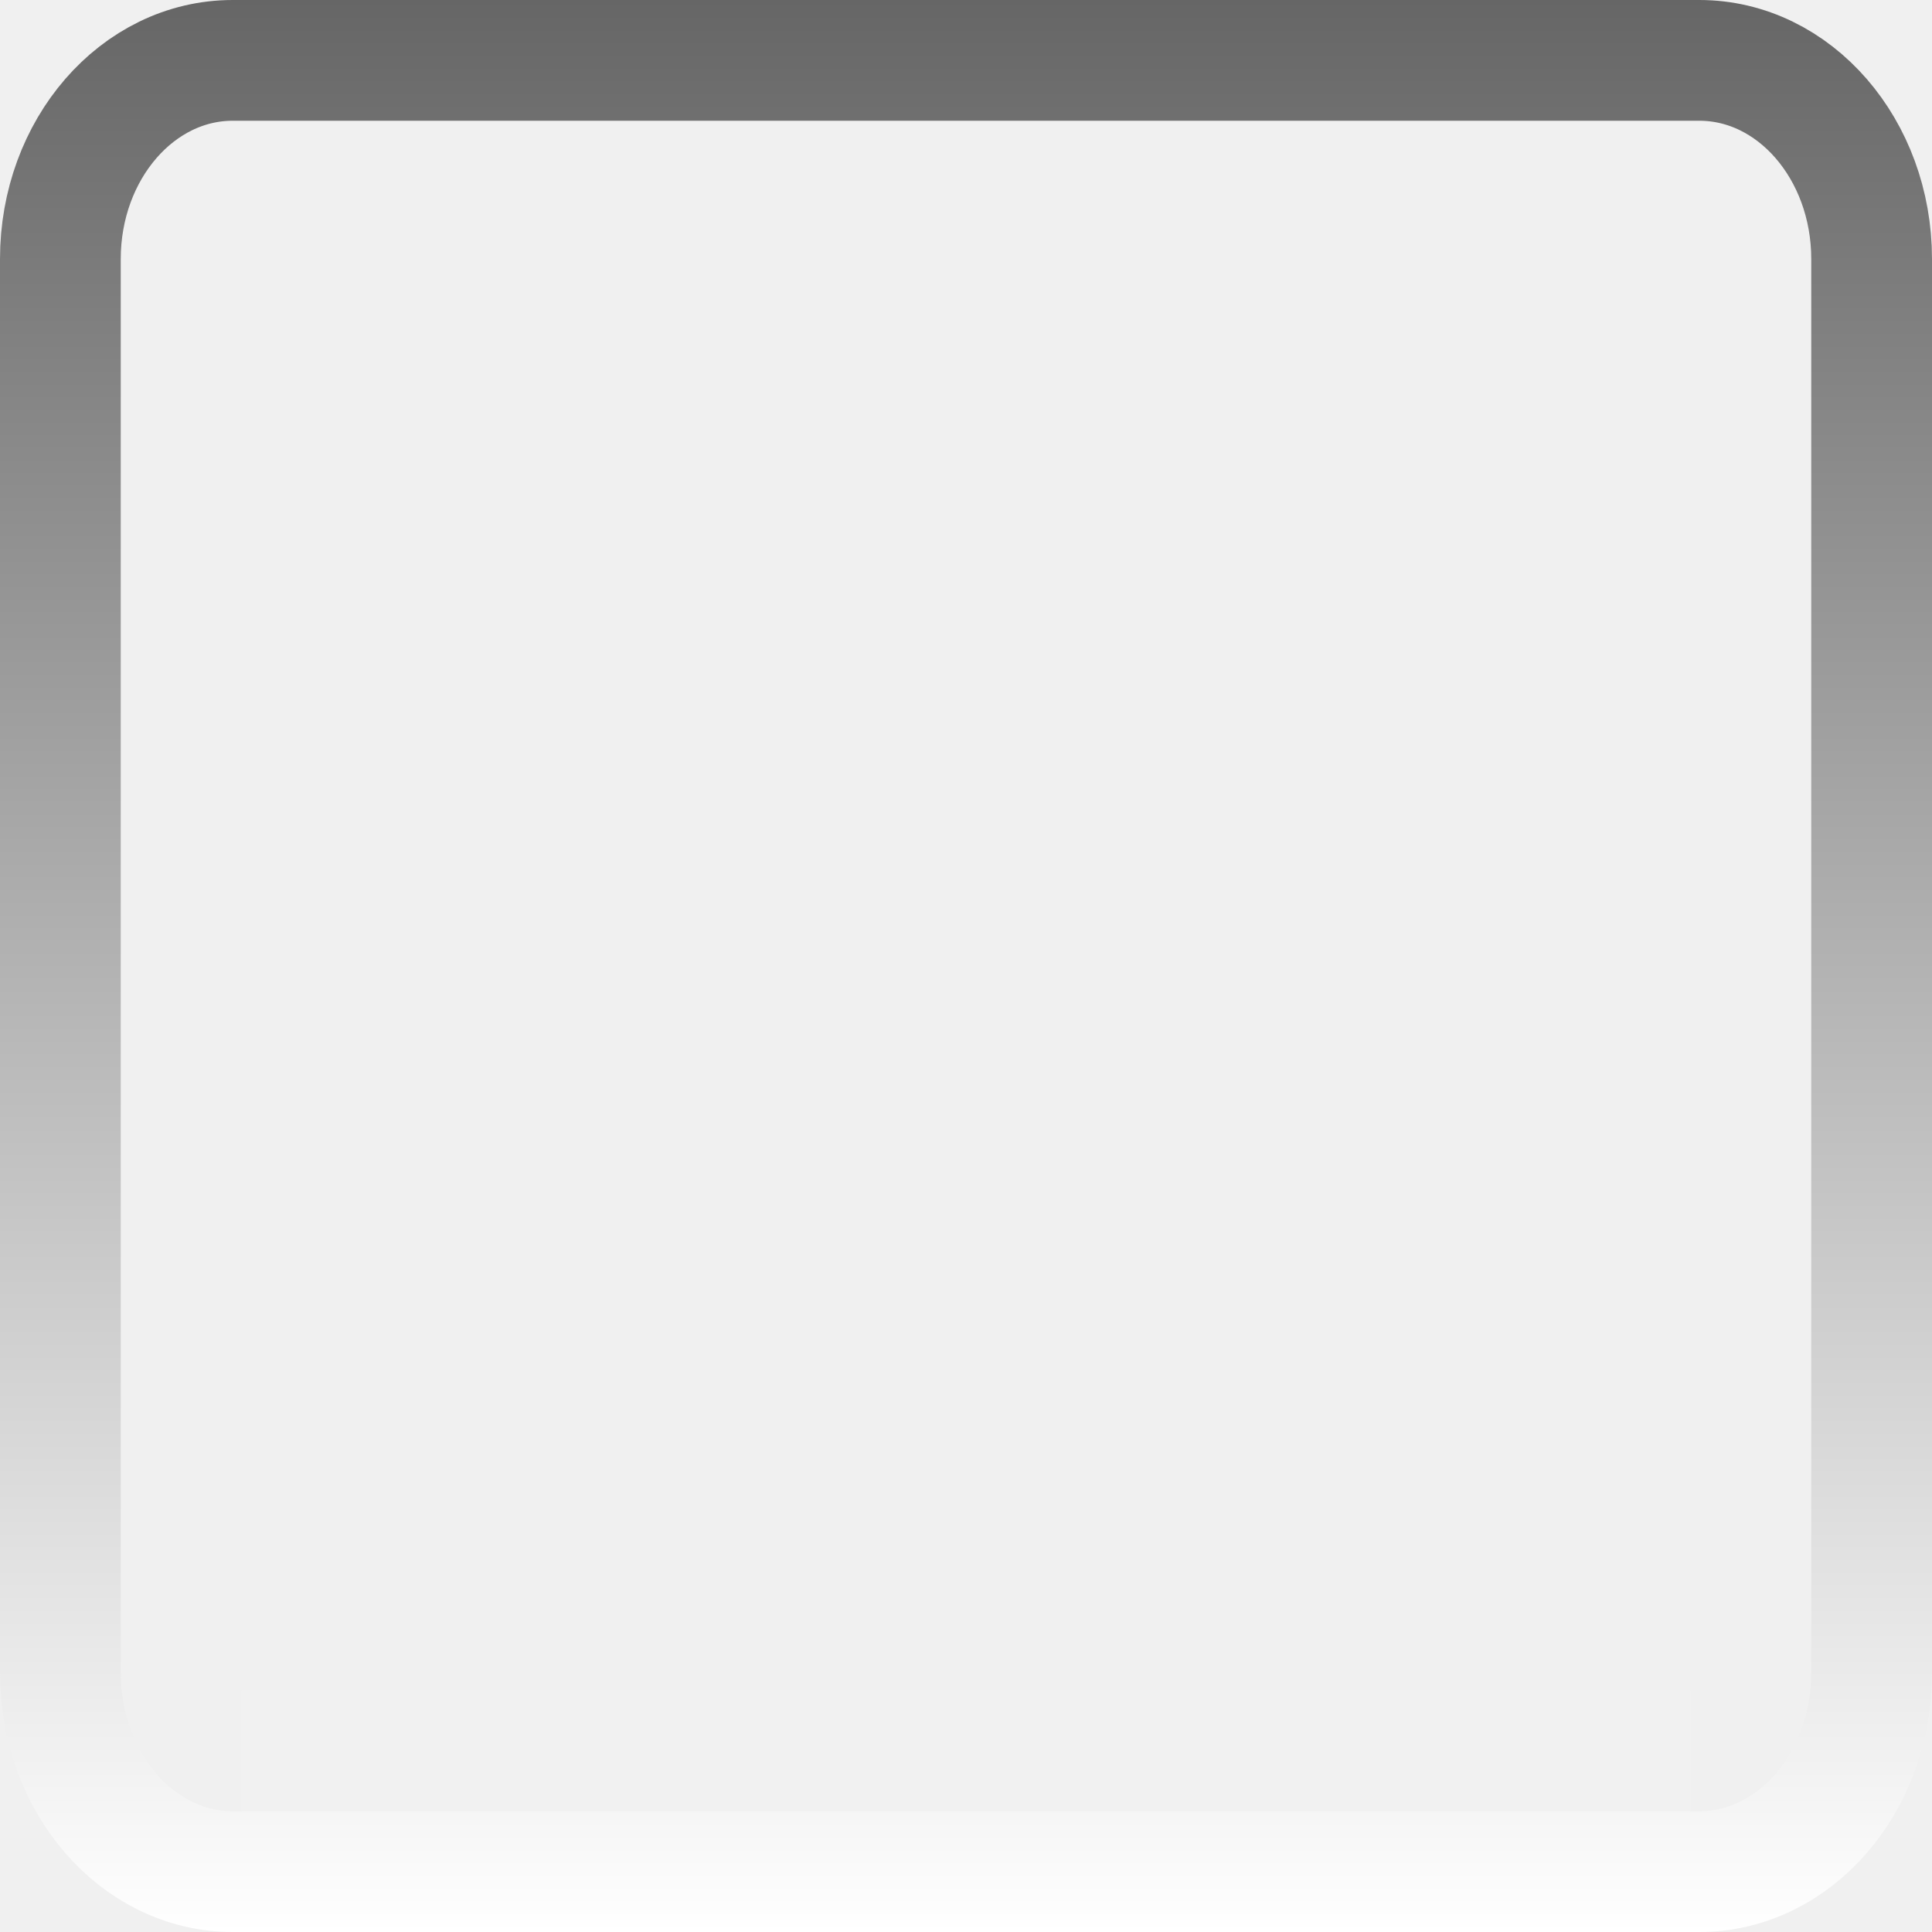
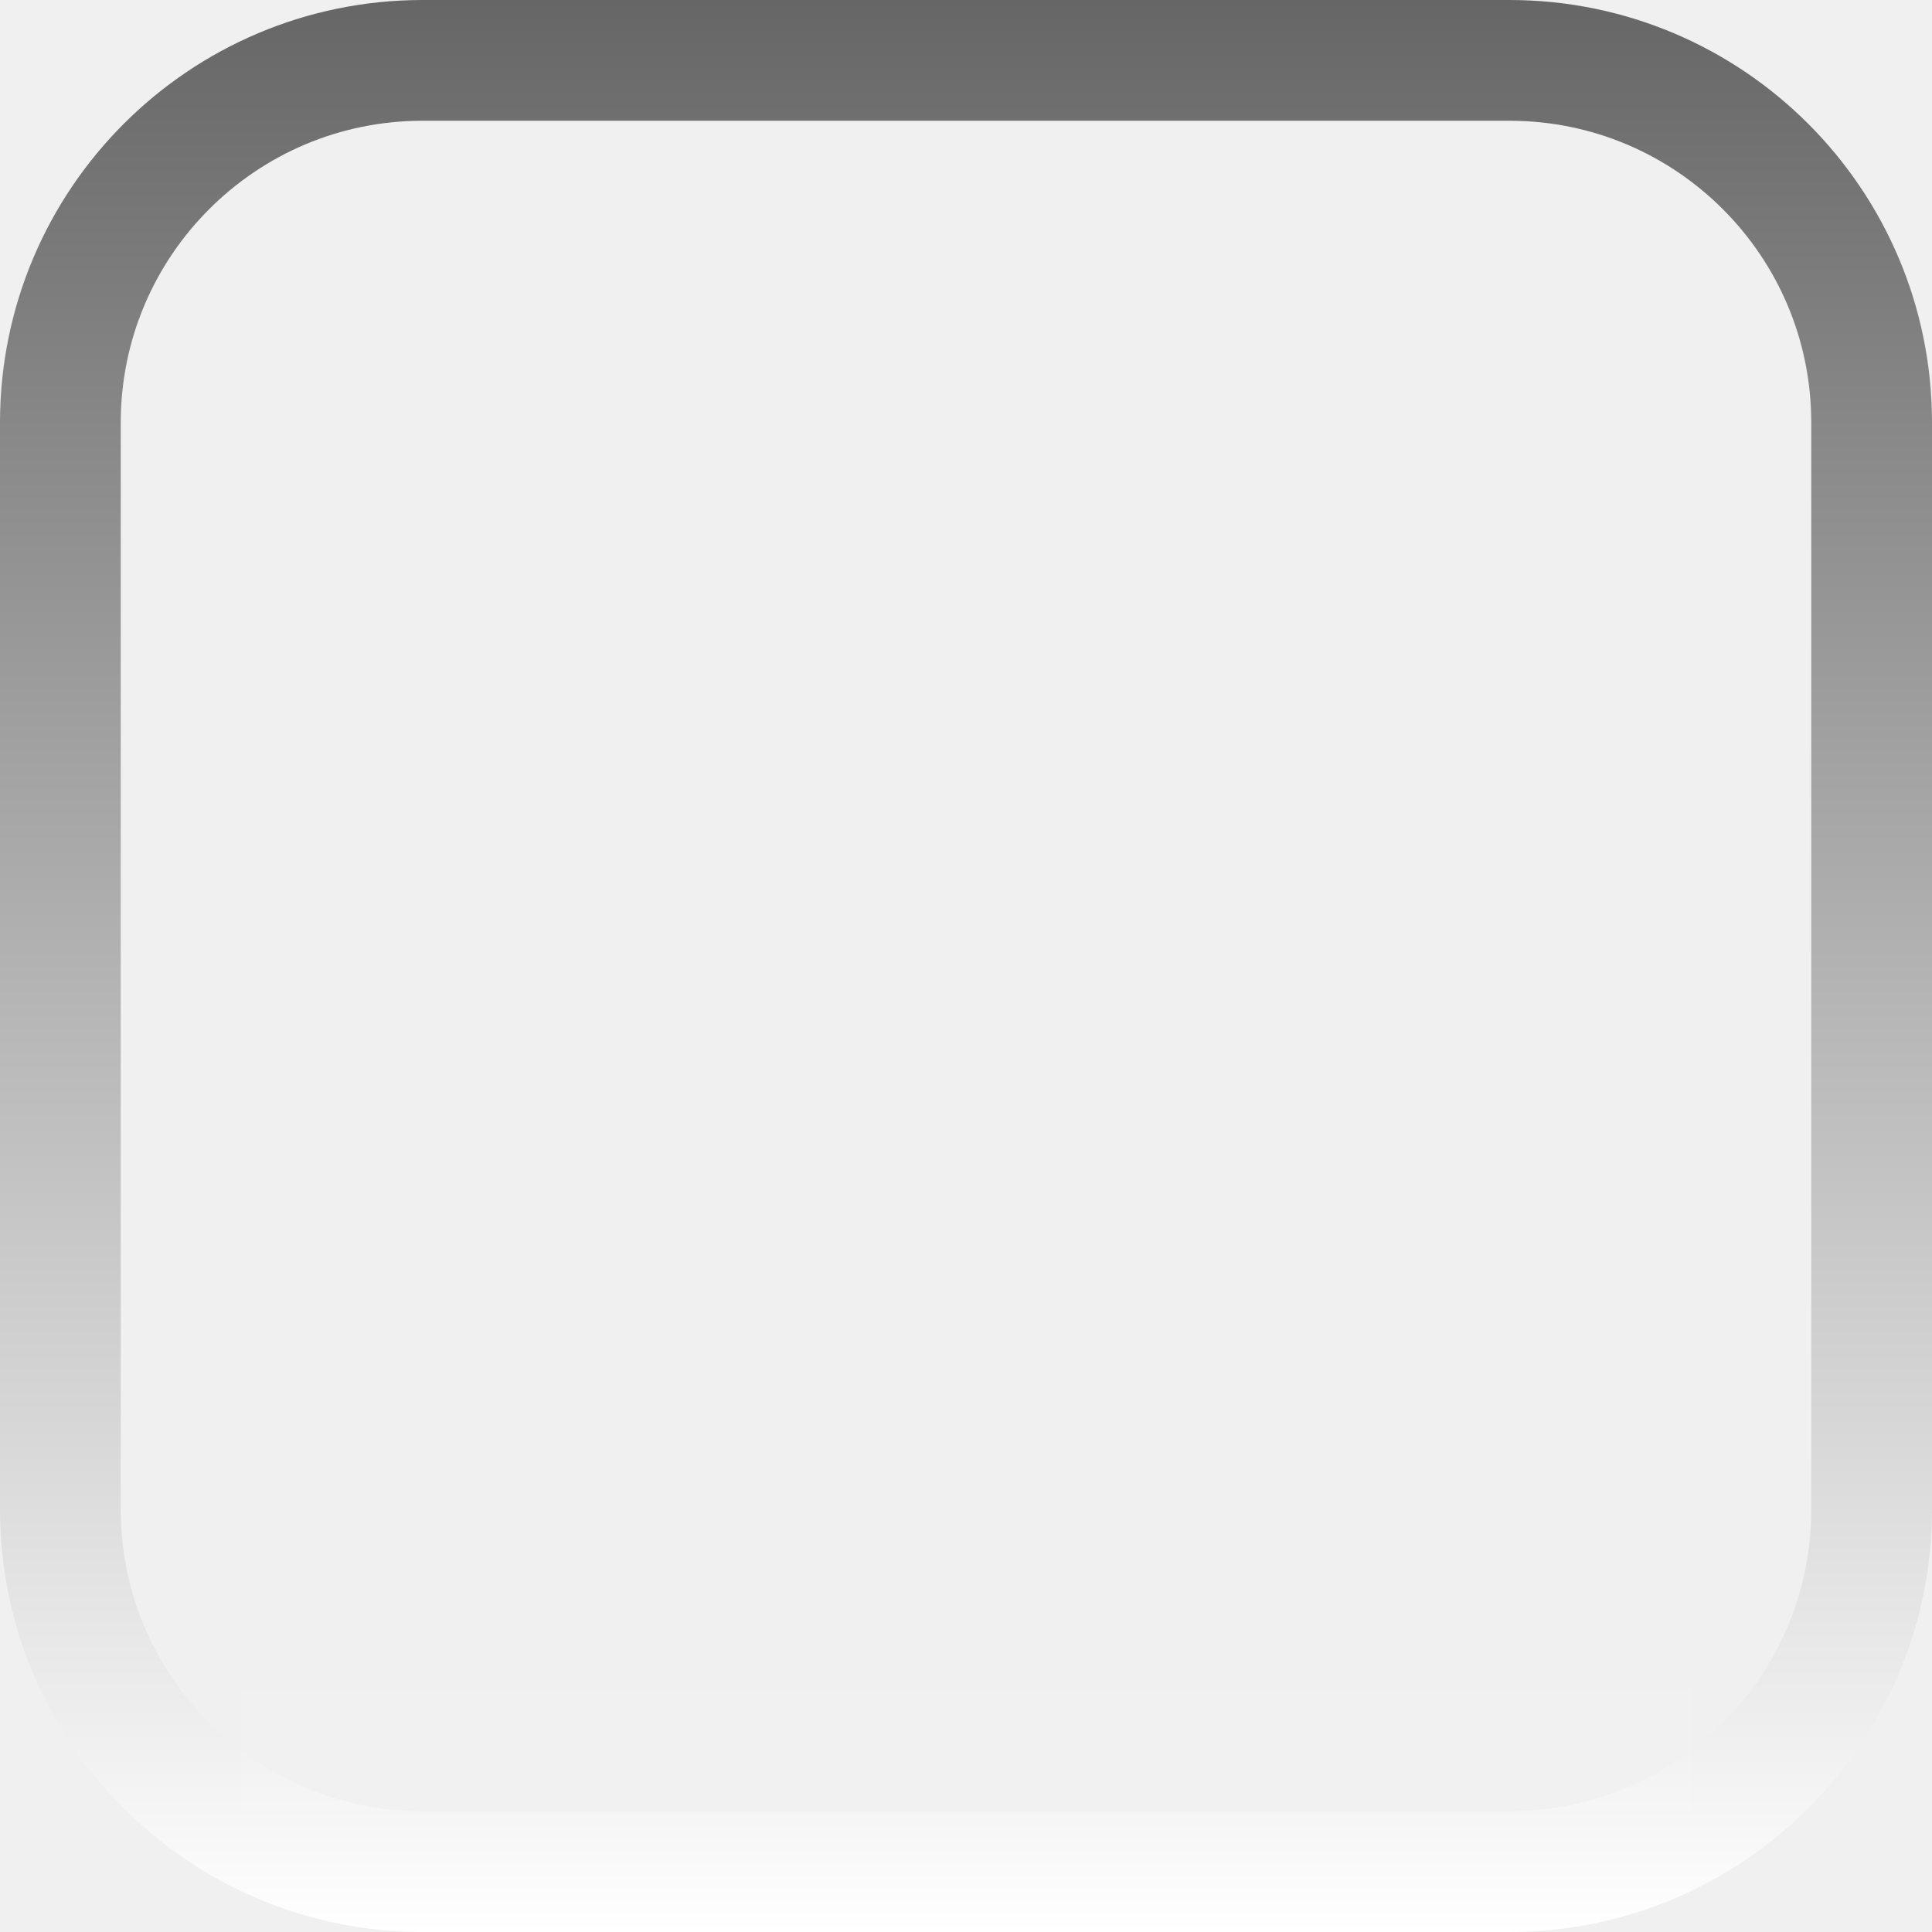
<svg xmlns="http://www.w3.org/2000/svg" xmlns:xlink="http://www.w3.org/1999/xlink" width="16px" height="16px" id="svg18840" version="1.1">
  <defs id="defs18842">
    <linearGradient id="linearGradient3793">
      <stop style="stop-color:#ffffff;stop-opacity:1;" offset="0" id="stop3795" />
      <stop style="stop-color:#666666;stop-opacity:1;" offset="1" id="stop3797" />
    </linearGradient>
-     <linearGradient xlink:href="#linearGradient4733" id="linearGradient5300" gradientUnits="userSpaceOnUse" gradientTransform="matrix(5.546211,0,0,1.500117,1041.307,-282.5424)" x1="-75.007" y1="230.862" x2="-75.007" y2="232.862" />
-     <linearGradient id="linearGradient4733">
-       <stop style="stop-color:#babdb6;stop-opacity:1;" offset="0" id="stop4735" />
-       <stop style="stop-color:#979894;stop-opacity:1" offset="1" id="stop4737" />
-     </linearGradient>
-     <linearGradient xlink:href="#linearGradient4751" id="linearGradient5302" gradientUnits="userSpaceOnUse" gradientTransform="matrix(5.546211,0,0,1,1041.307,-167.0844)" x1="-102.947" y1="234.362" x2="-102.947" y2="230.362" />
-     <linearGradient id="linearGradient4751">
-       <stop style="stop-color:#888a85;stop-opacity:1;" offset="0" id="stop4753" />
-       <stop style="stop-color:#aaaba8;stop-opacity:1" offset="1" id="stop4755" />
-     </linearGradient>
-     <linearGradient y2="230.362" x2="-102.947" y1="234.362" x1="-102.947" gradientTransform="matrix(0.1668982,0,0,5.000004,24.76284,-1169.812)" gradientUnits="userSpaceOnUse" id="linearGradient18838" xlink:href="#linearGradient4751" />
-     <linearGradient xlink:href="#linearGradient4733-1" id="linearGradient6691" gradientUnits="userSpaceOnUse" gradientTransform="matrix(1,0,0,1.500117,-924,-82.45804)" x1="-78.218" y1="231.862" x2="-63.845" y2="231.862" />
-     <linearGradient id="linearGradient4733-1">
-       <stop style="stop-color:#babdb6;stop-opacity:1;" offset="0" id="stop4735-5" />
-       <stop style="stop-color:#979894;stop-opacity:1" offset="1" id="stop4737-4" />
-     </linearGradient>
-     <linearGradient xlink:href="#linearGradient4751-5" id="linearGradient6693" gradientUnits="userSpaceOnUse" gradientTransform="translate(-924,33)" x1="-101.067" y1="230.896" x2="-101.067" y2="234.744" />
-     <linearGradient id="linearGradient4751-5">
-       <stop style="stop-color:#888a85;stop-opacity:1;" offset="0" id="stop4753-8" />
-       <stop style="stop-color:#aaaba8;stop-opacity:1" offset="1" id="stop4755-7" />
-     </linearGradient>
-     <linearGradient id="linearGradient2992">
-       <stop id="stop2994" offset="0" style="stop-color:#2e3436;stop-opacity:1" />
-       <stop id="stop2996" offset="1" style="stop-color:#555753;stop-opacity:1" />
-     </linearGradient>
-     <linearGradient id="linearGradient3766">
-       <stop style="stop-color:#2e3436;stop-opacity:1;" offset="0" id="stop3768" />
-       <stop style="stop-color:#101112;stop-opacity:1" offset="1" id="stop3770" />
-     </linearGradient>
-     <linearGradient y2="477.023" x2="117.164" y1="477.023" x1="108.596" gradientTransform="matrix(0,-1,1,0,-167.3072,401.4015)" gradientUnits="userSpaceOnUse" id="linearGradient15174" xlink:href="#linearGradient2992" />
-     <linearGradient y2="295.236" x2="313.213" y1="287.875" x1="313.213" gradientUnits="userSpaceOnUse" id="linearGradient15176" xlink:href="#linearGradient3766" />
    <linearGradient xlink:href="#linearGradient3793" id="linearGradient3799" x1="-16" y1="16" x2="-16" y2="2.9802322e-07" gradientUnits="userSpaceOnUse" />
  </defs>
  <g id="layer1">
-     <rect style="fill:none;fill-opacity:1;stroke:url(#linearGradient3799);stroke-width:1;stroke-miterlimit:4;stroke-opacity:1;stroke-dasharray:none;display:inline;enable-background:accumulate;color:#000000;fill-rule:nonzero;stroke-linecap:round;stroke-linejoin:round;stroke-dashoffset:0;marker:none;visibility:visible;overflow:visible" id="rect6679" width="15" height="15" x="-15.5" y="0.5" rx="1.427" ry="1.645" transform="scale(-1,1)" />
+     <rect style="color:#000000;fill:none;stroke:url(#linearGradient3799);stroke-width:1;stroke-linecap:round;stroke-linejoin:round;stroke-miterlimit:4;stroke-opacity:1;stroke-dasharray:none;stroke-dashoffset:0;marker:none;visibility:visible;display:inline;overflow:visible;enable-background:accumulate" id="rect6679" width="15" height="15" x="-15.5" y="0.5" rx="3" ry="3" transform="scale(-1,1)" />
    <rect transform="matrix(0,1,-1,0,0,0)" style="opacity:1;fill:#ffffff;fill-opacity:0.075;stroke:none;display:inline;enable-background:new" id="rect6689" width="1" height="12" x="14" y="-14" />
  </g>
</svg>
